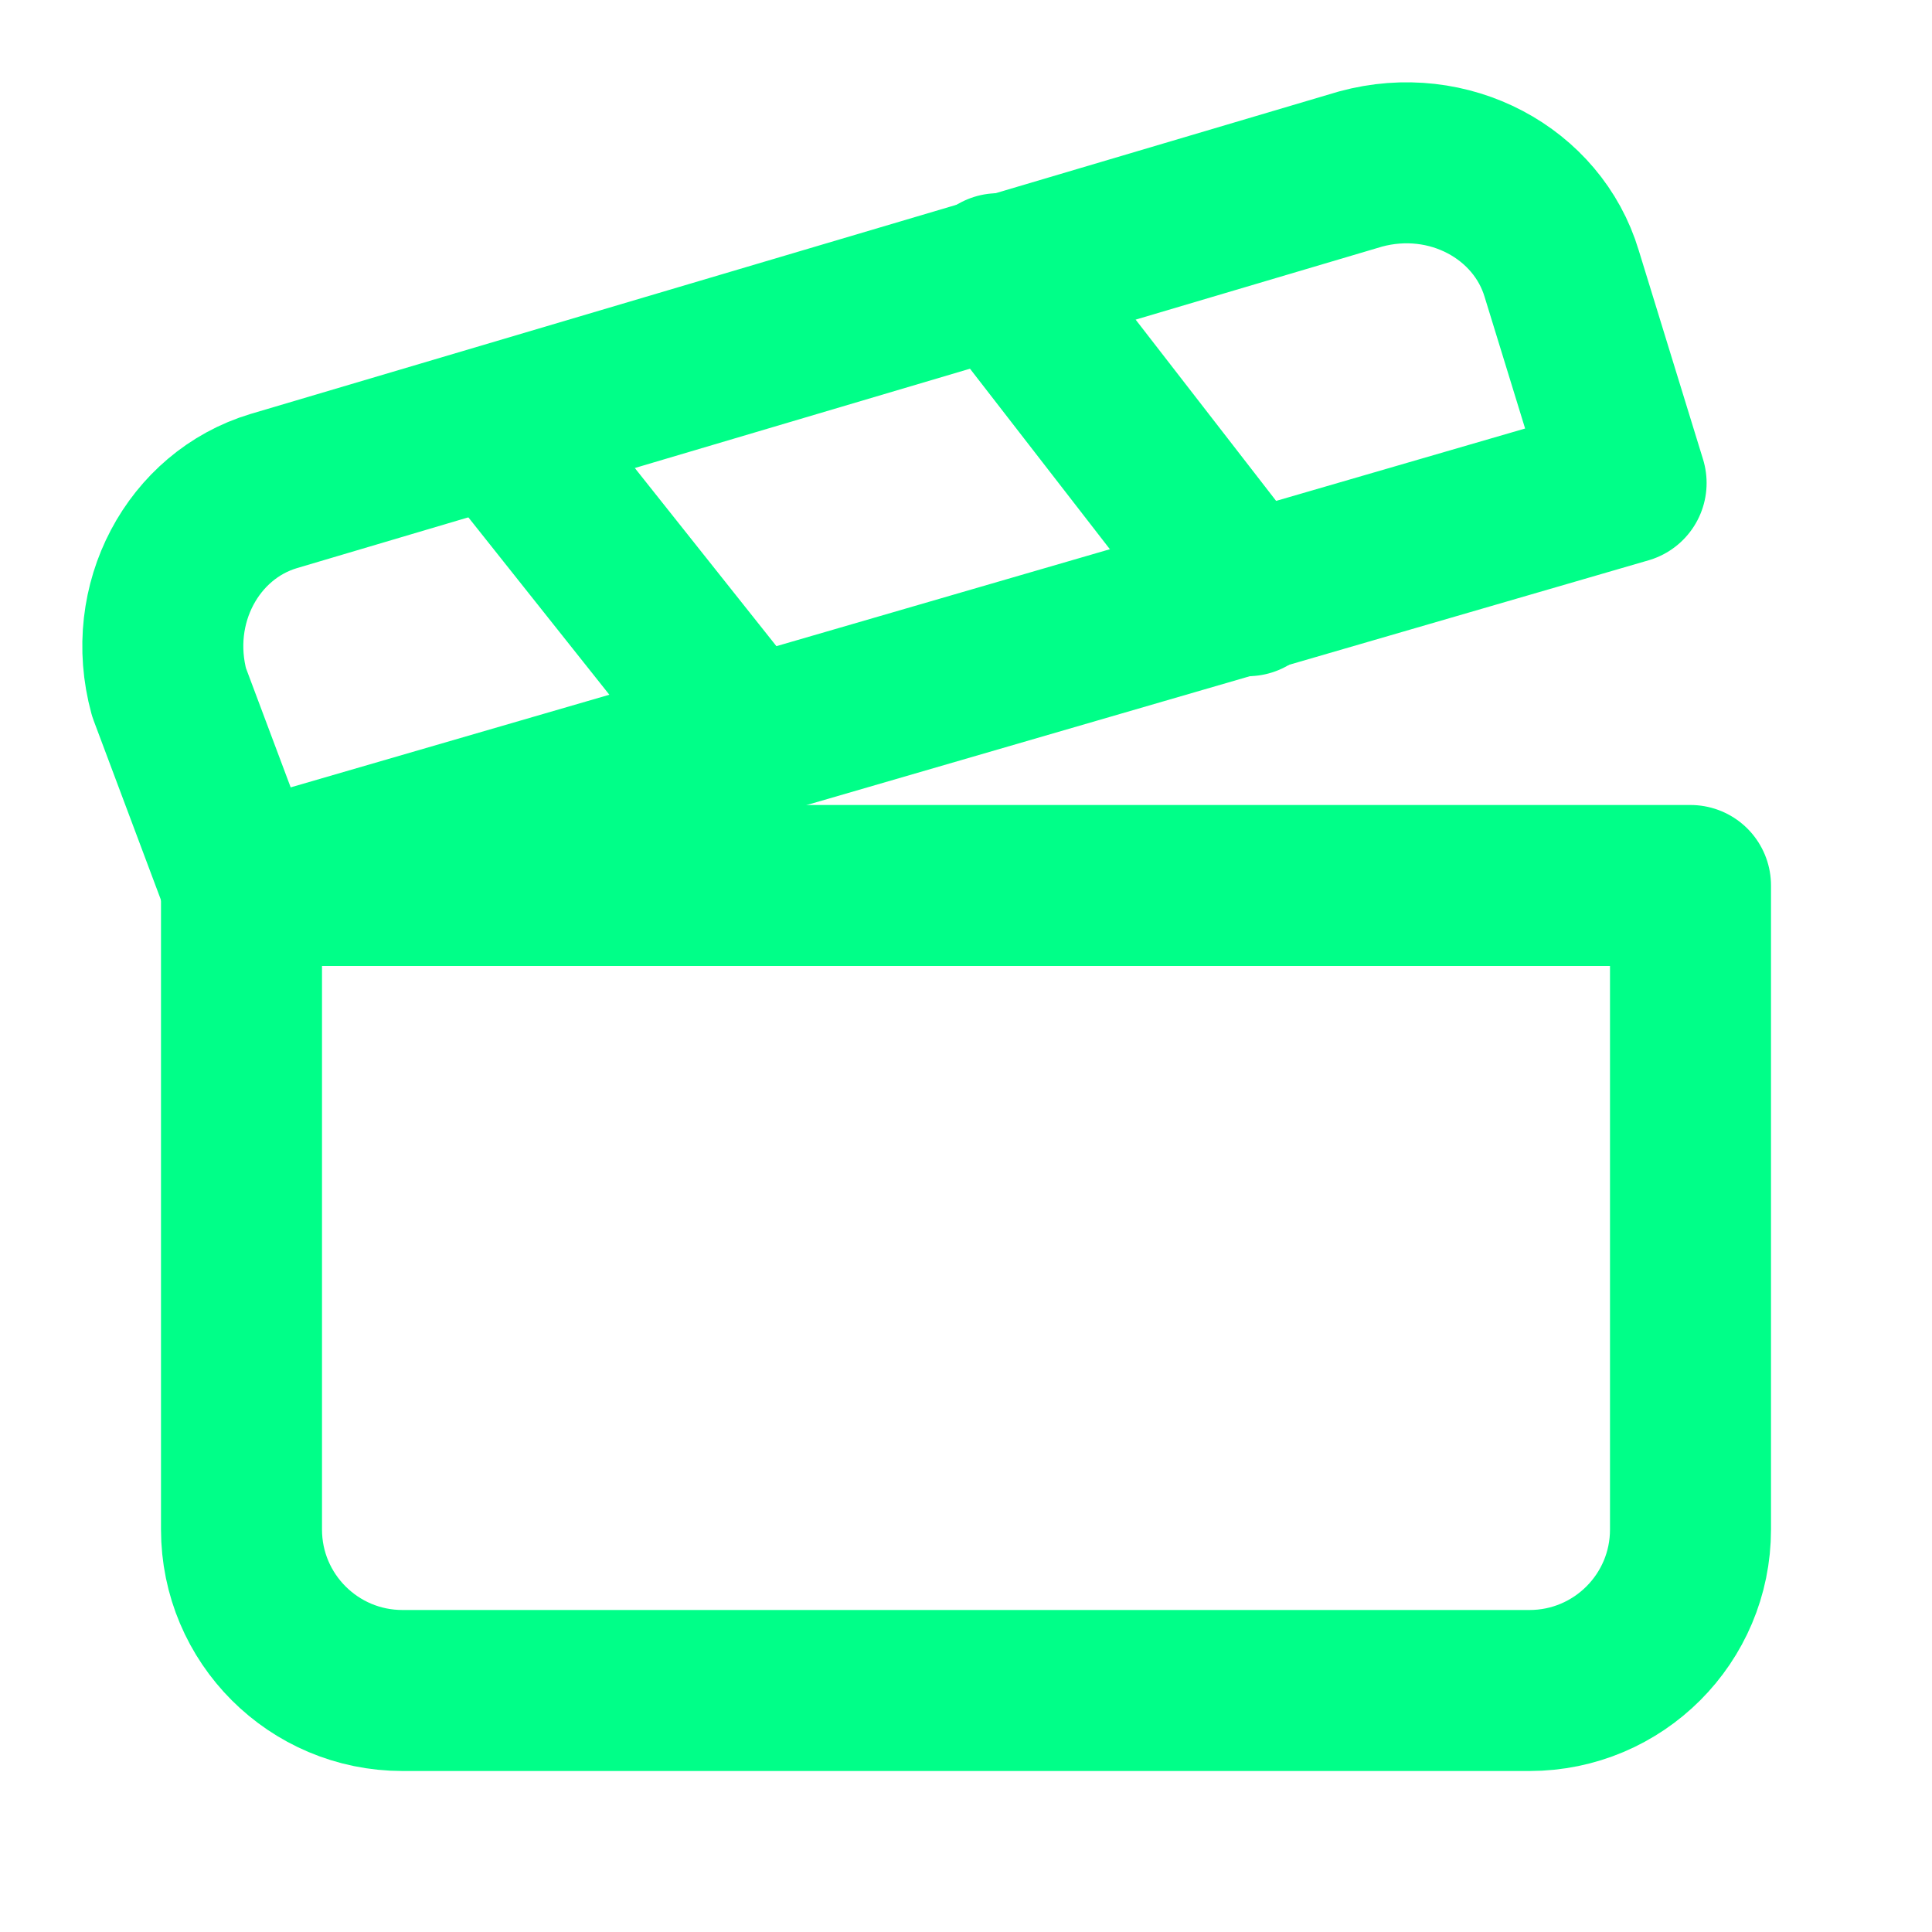
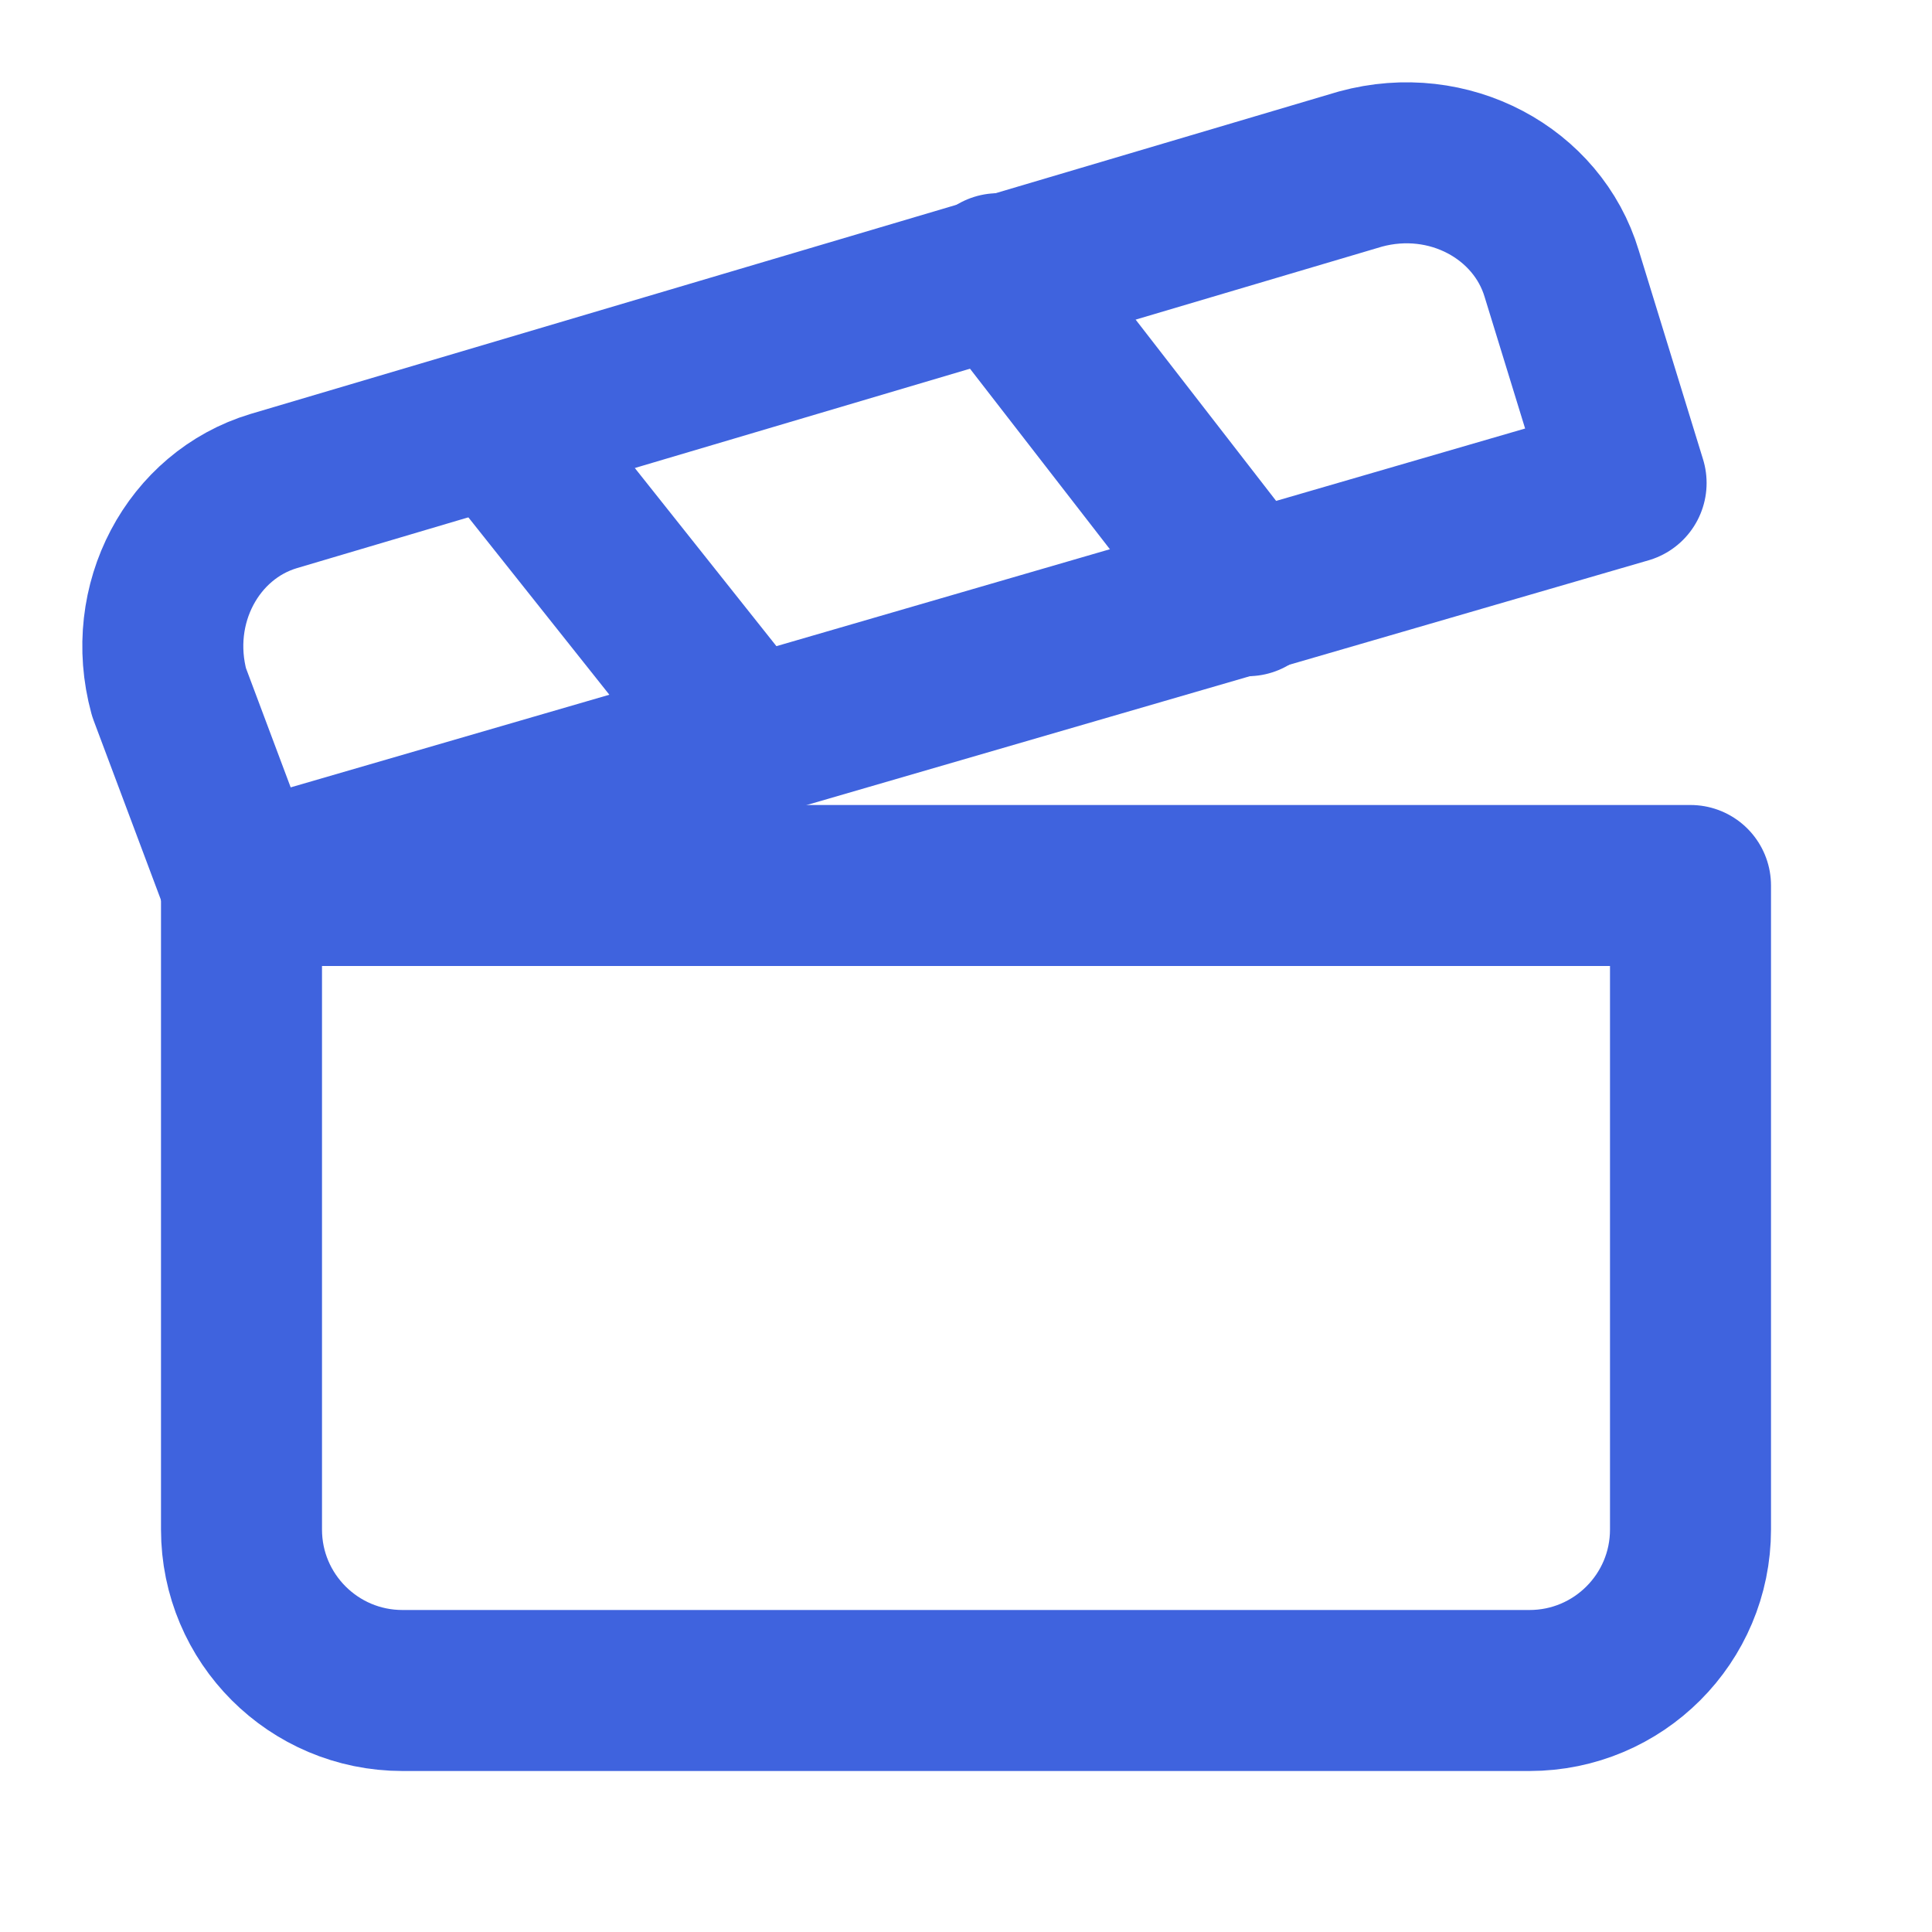
- <svg xmlns="http://www.w3.org/2000/svg" width="24" height="24" viewBox="0 0 24 24" fill="none" stroke="#00ff88" stroke-width="2" stroke-linecap="round" stroke-linejoin="round" class="lucide lucide-clapperboard-icon lucide-clapperboard">
+ <svg xmlns="http://www.w3.org/2000/svg" width="24" height="24" viewBox="0 0 24 24" fill="none" stroke="#3F63DE" stroke-width="2" stroke-linecap="round" stroke-linejoin="round" class="lucide lucide-clapperboard-icon lucide-clapperboard">
  <path d="M20.2 6 3 11l-.9-2.4c-.3-1.1.3-2.2 1.3-2.5l13.5-4c1.1-.3 2.2.3 2.5 1.3Z" fill="none" />
  <path d="m6.2 5.3 3.1 3.9" />
  <path d="m12.4 3.4 3.1 4" />
  <path d="M3 11h18v8a2 2 0 0 1-2 2H5a2 2 0 0 1-2-2Z" fill="none" />
</svg>
